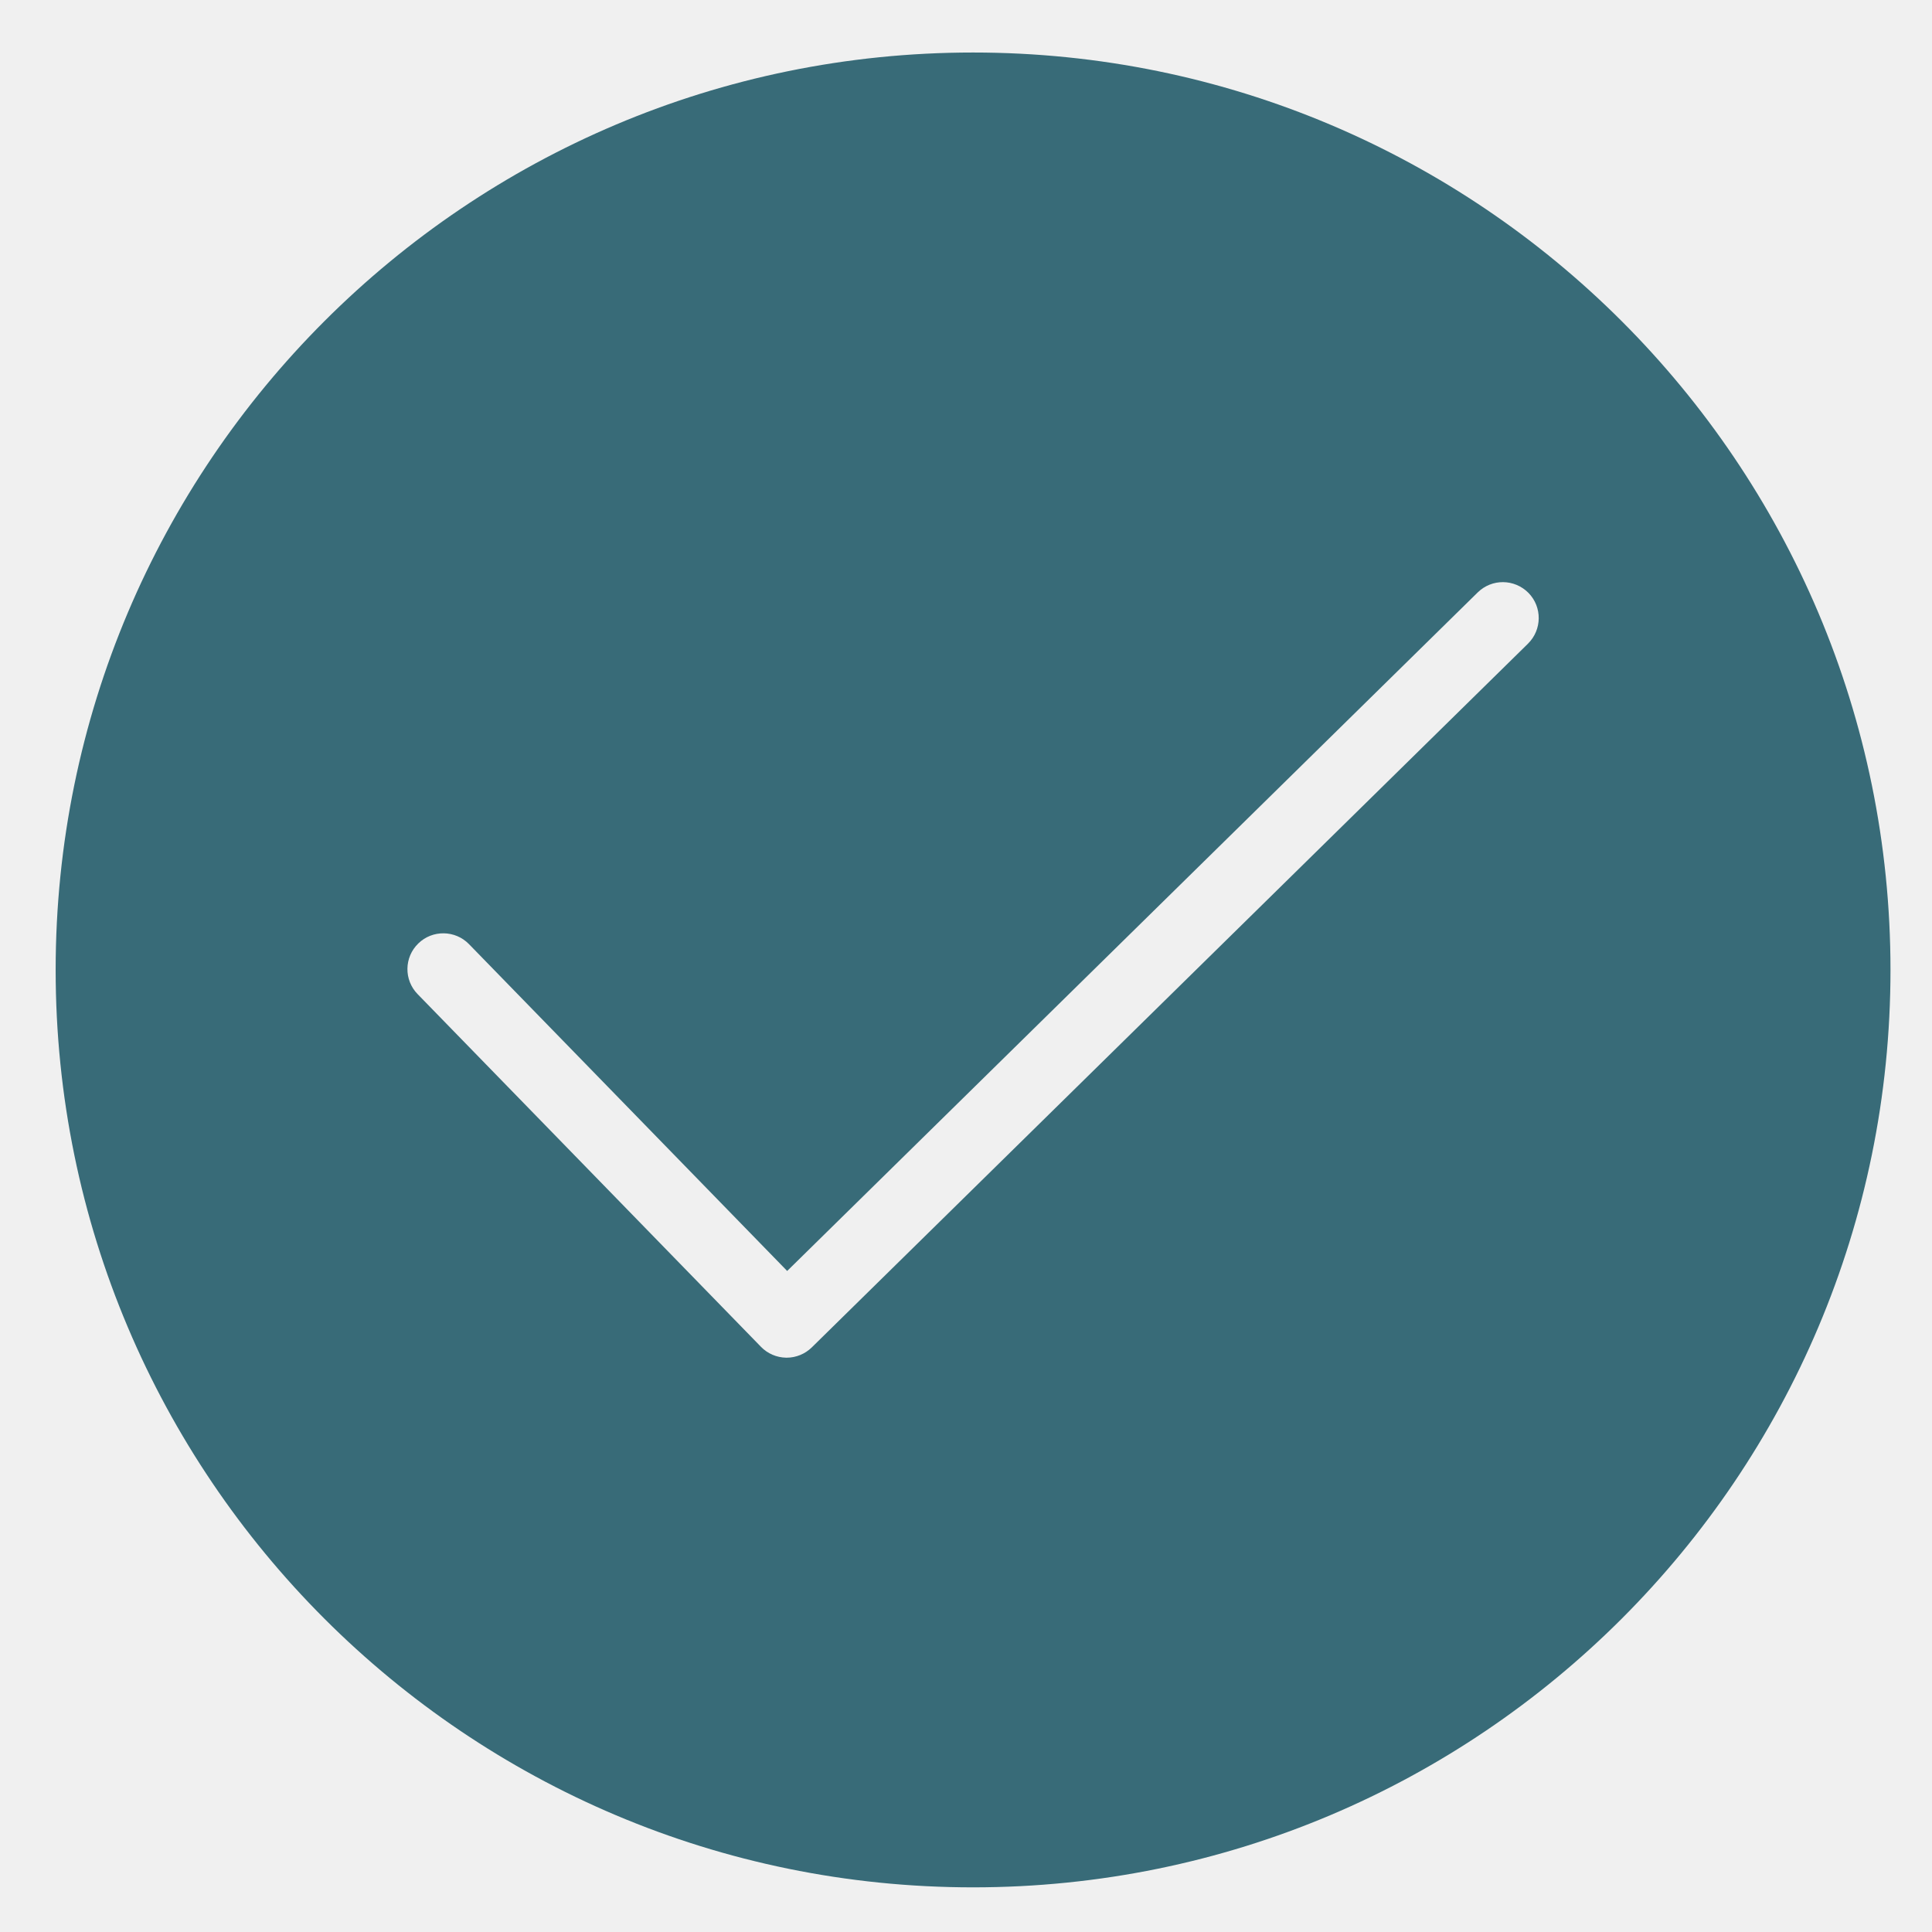
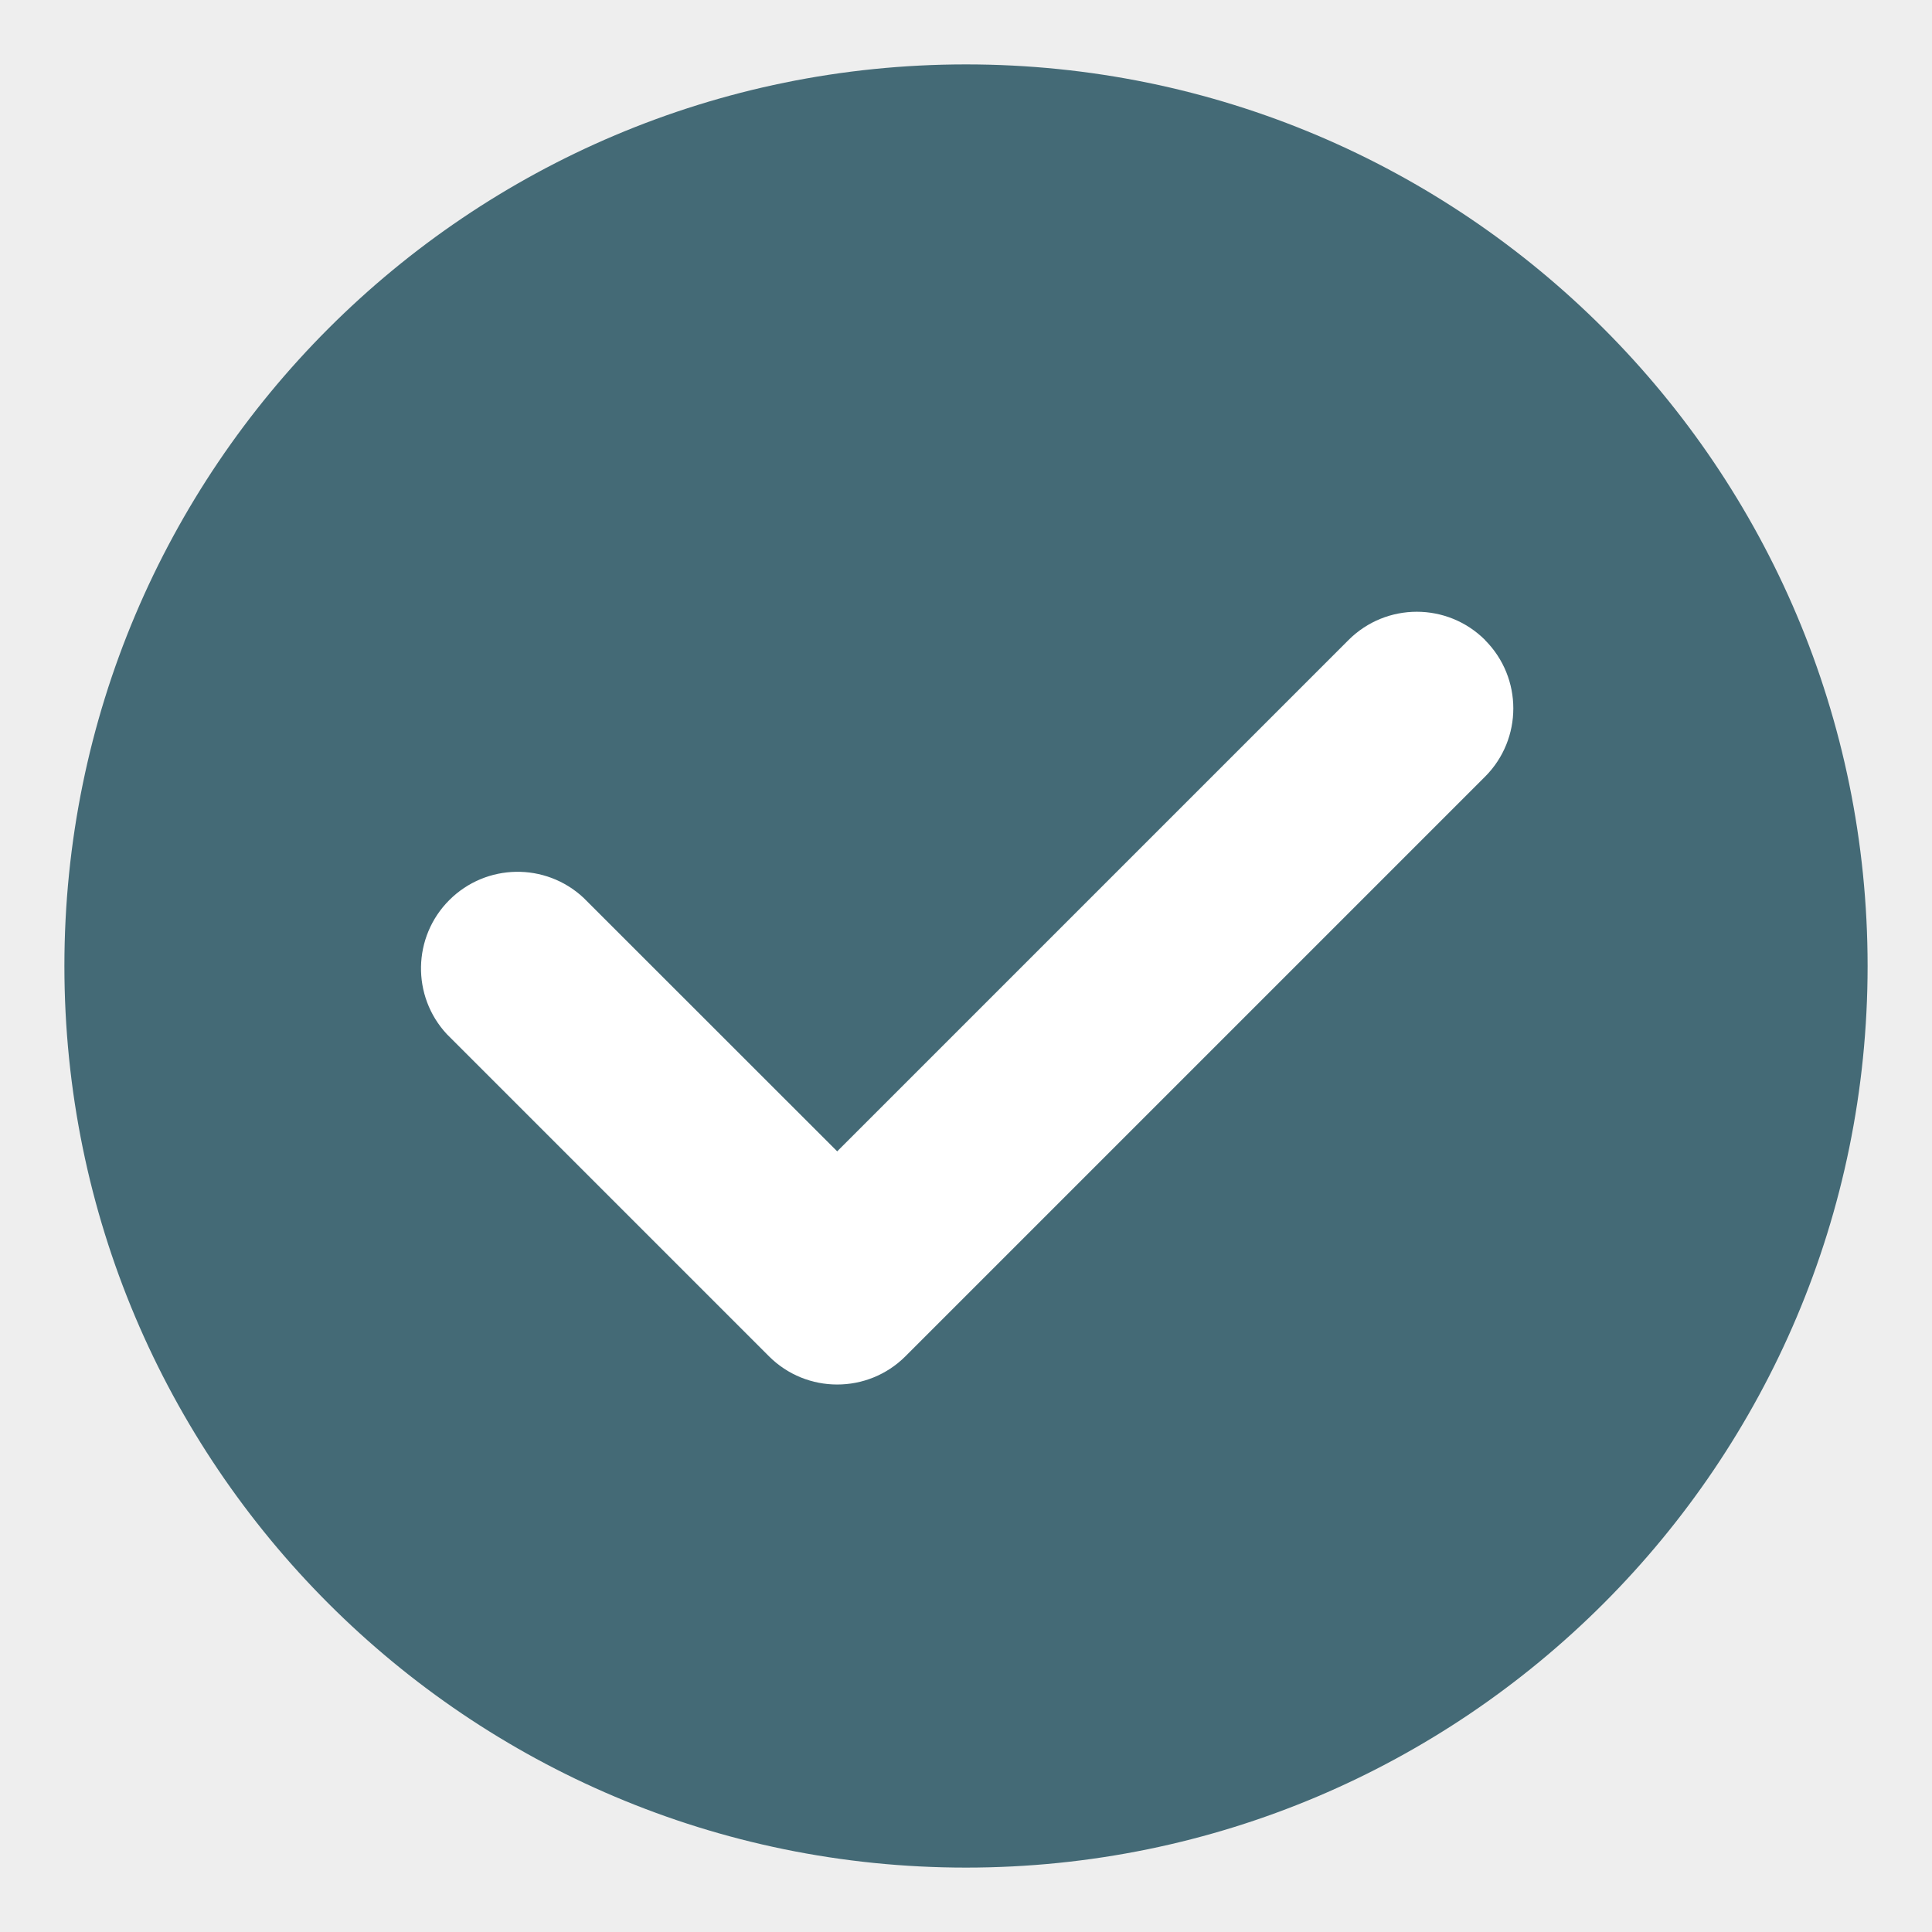
- <svg xmlns="http://www.w3.org/2000/svg" t="1692876815323" class="icon" viewBox="0 0 1024 1024" version="1.1" p-id="4020" width="200" height="200">
-   <path d="M515.747 27.834c-268.552 0-486.25 217.703-486.25 486.25 0 268.552 217.698 486.25 486.25 486.25 268.547 0 486.25-217.698 486.25-486.25C1001.997 245.538 784.293 27.834 515.747 27.834zM809.873 341.144 430.258 714.156c-3.548 3.466-8.335 5.447-13.327 5.447-0.083 0-0.124 0-0.206 0-5.075-0.083-9.903-2.145-13.41-5.776L221.346 526.907c-7.345-7.51-7.179-19.558 0.372-26.862 7.468-7.303 19.558-7.138 26.862 0.372l168.639 173.22 365.999-359.644c7.51-7.345 19.434-7.262 26.904 0.248C817.465 321.75 817.342 333.757 809.873 341.144z" fill="#386b78" p-id="4021" />
+ <svg xmlns="http://www.w3.org/2000/svg" t="1692881971630" class="icon" viewBox="0 0 1024 1024" version="1.1" p-id="5921" width="200" height="200">
+   <path d="M0 0h1024v1024H0V0z" fill="#202425" opacity=".01" p-id="5922" />
+   <path d="M989.867 512c0 263.919-213.948 477.867-477.867 477.867S34.133 775.919 34.133 512 248.081 34.133 512 34.133s477.867 213.948 477.867 477.867z" fill="#446a76" p-id="5923" data-spm-anchor-id="a313x.search_index.0.i5.72a33a81gwvLyV" class="selected" />
+   <path d="M787.115 339.285a51.2 51.2 0 0 1 0 72.363l-307.2 307.2a51.2 51.2 0 0 1-72.363 0l-170.667-170.667a51.2 51.2 0 0 1 72.363-72.363L443.733 610.236l271.019-271.019a51.2 51.2 0 0 1 72.363 0z" fill="#ffffff" p-id="5924" data-spm-anchor-id="a313x.search_index.0.i6.72a33a81gwvLyV" class="" />
</svg>
